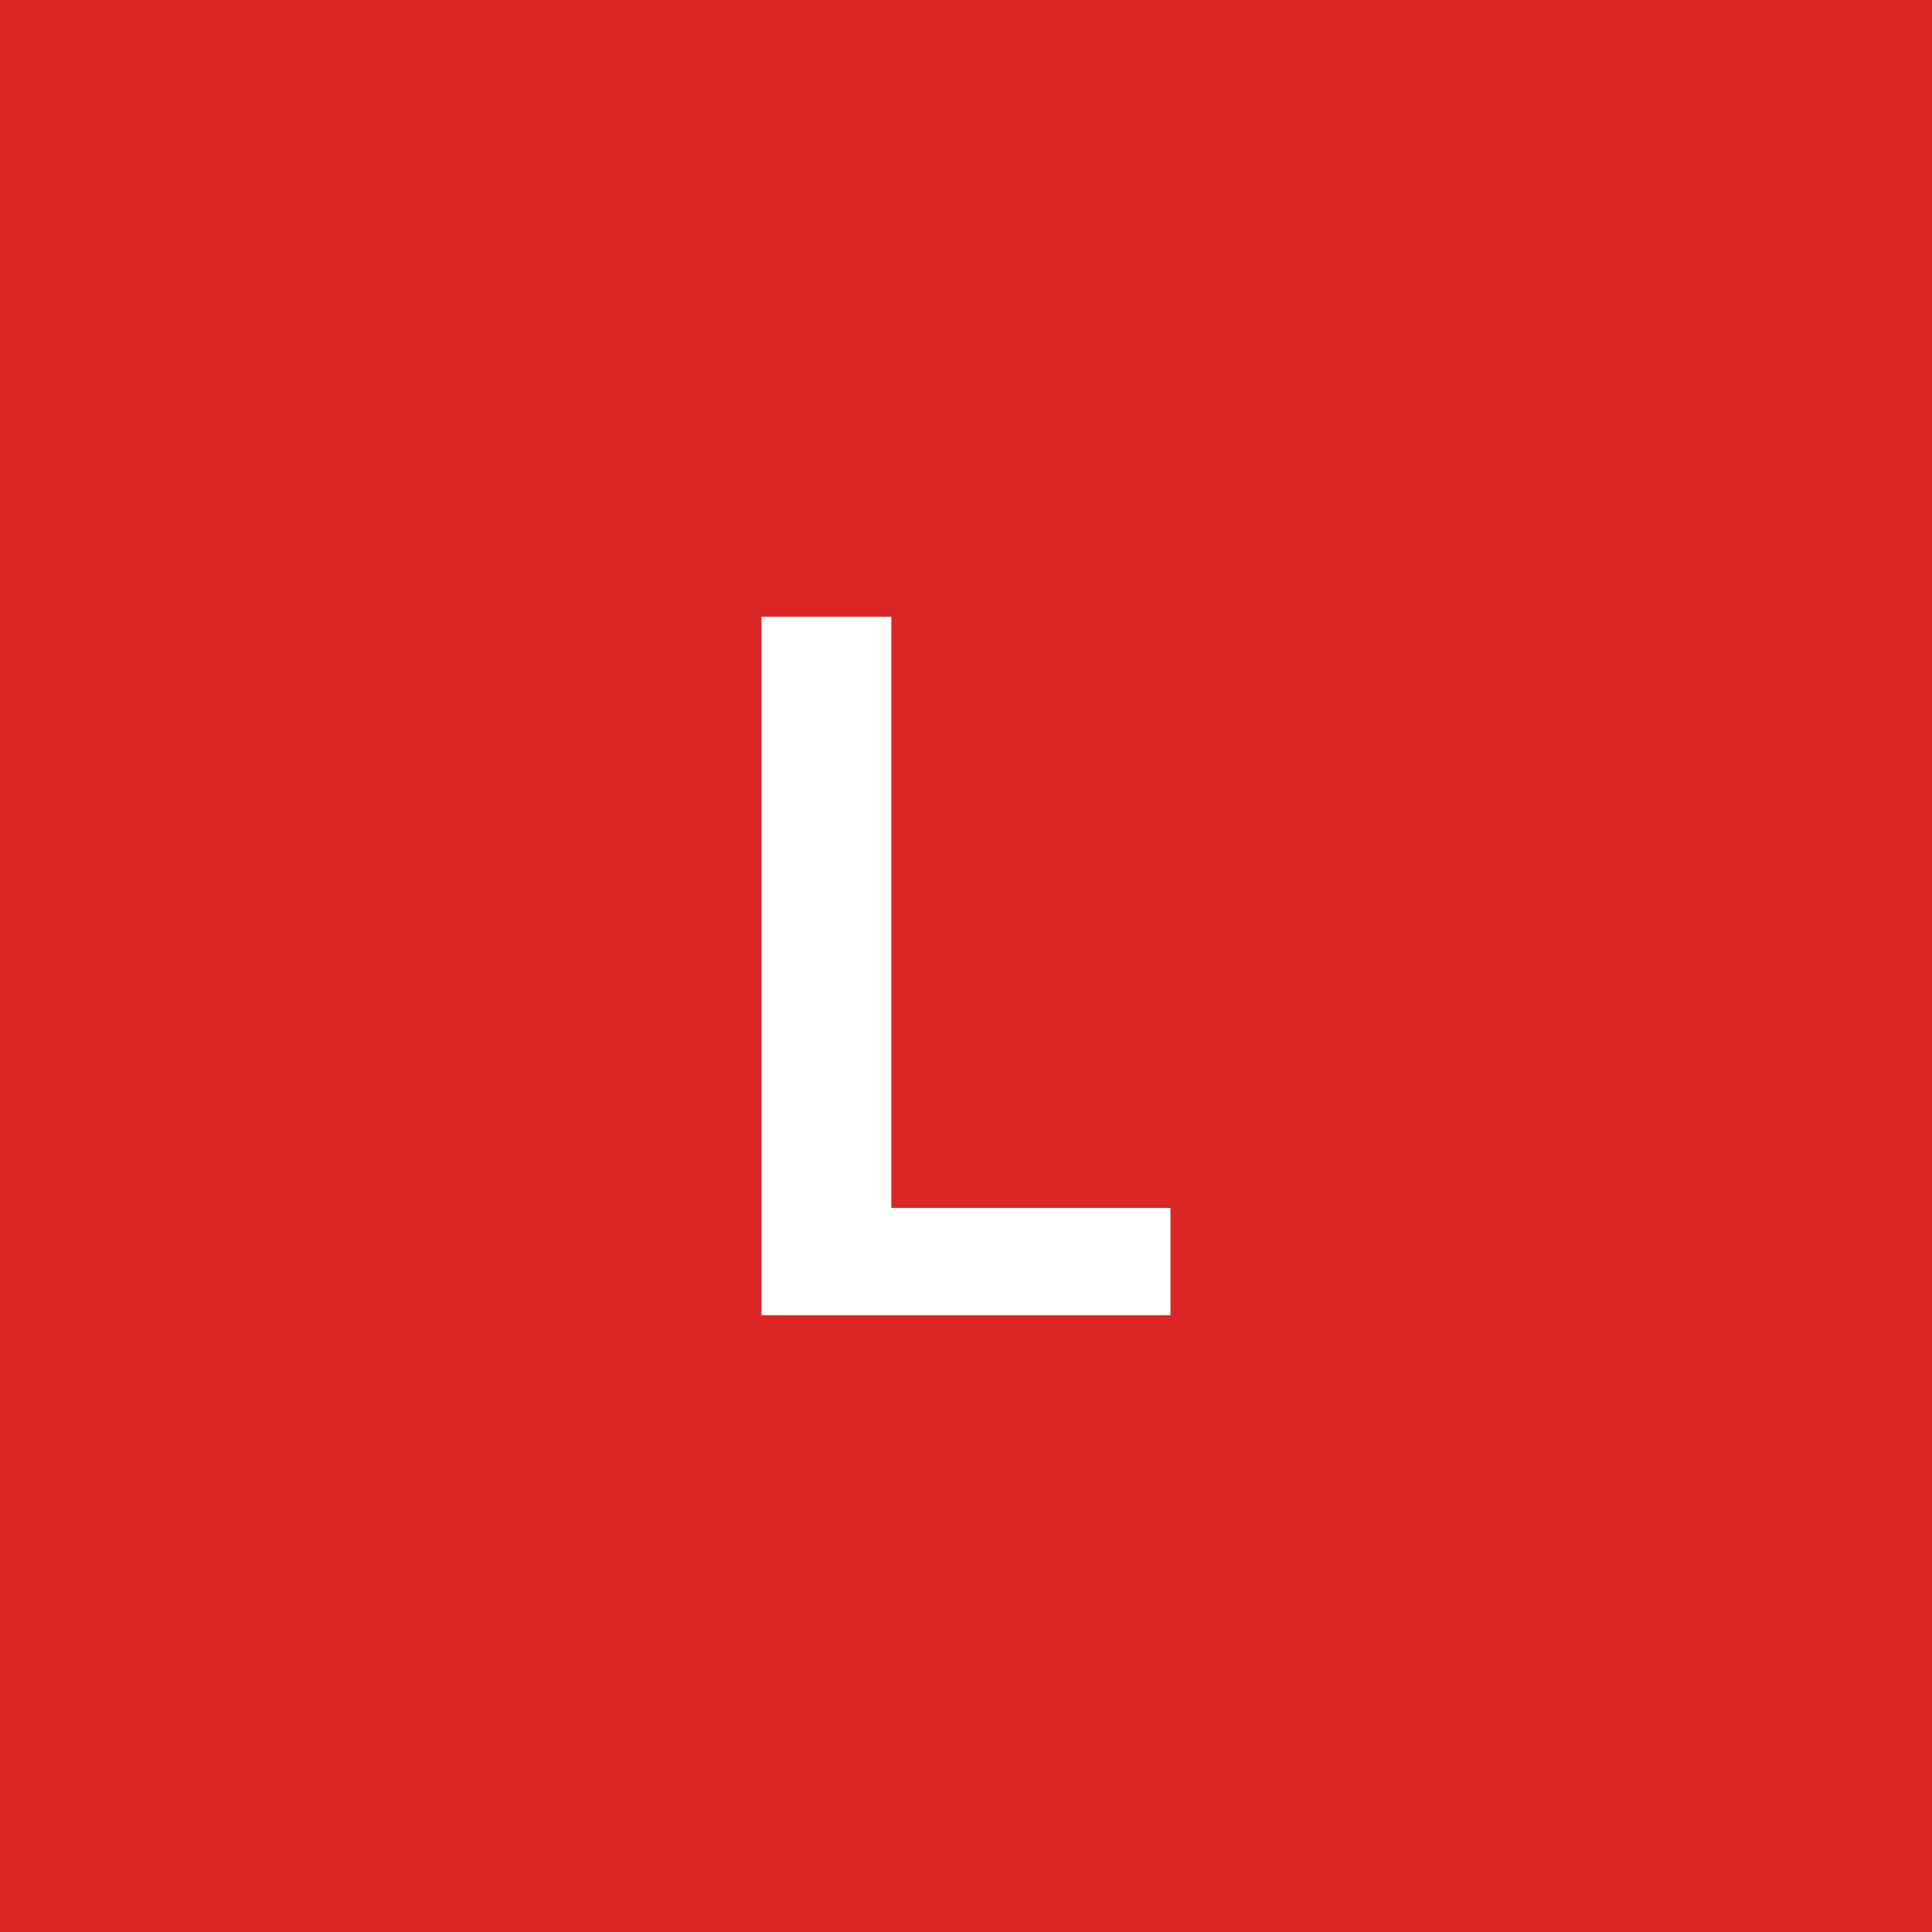
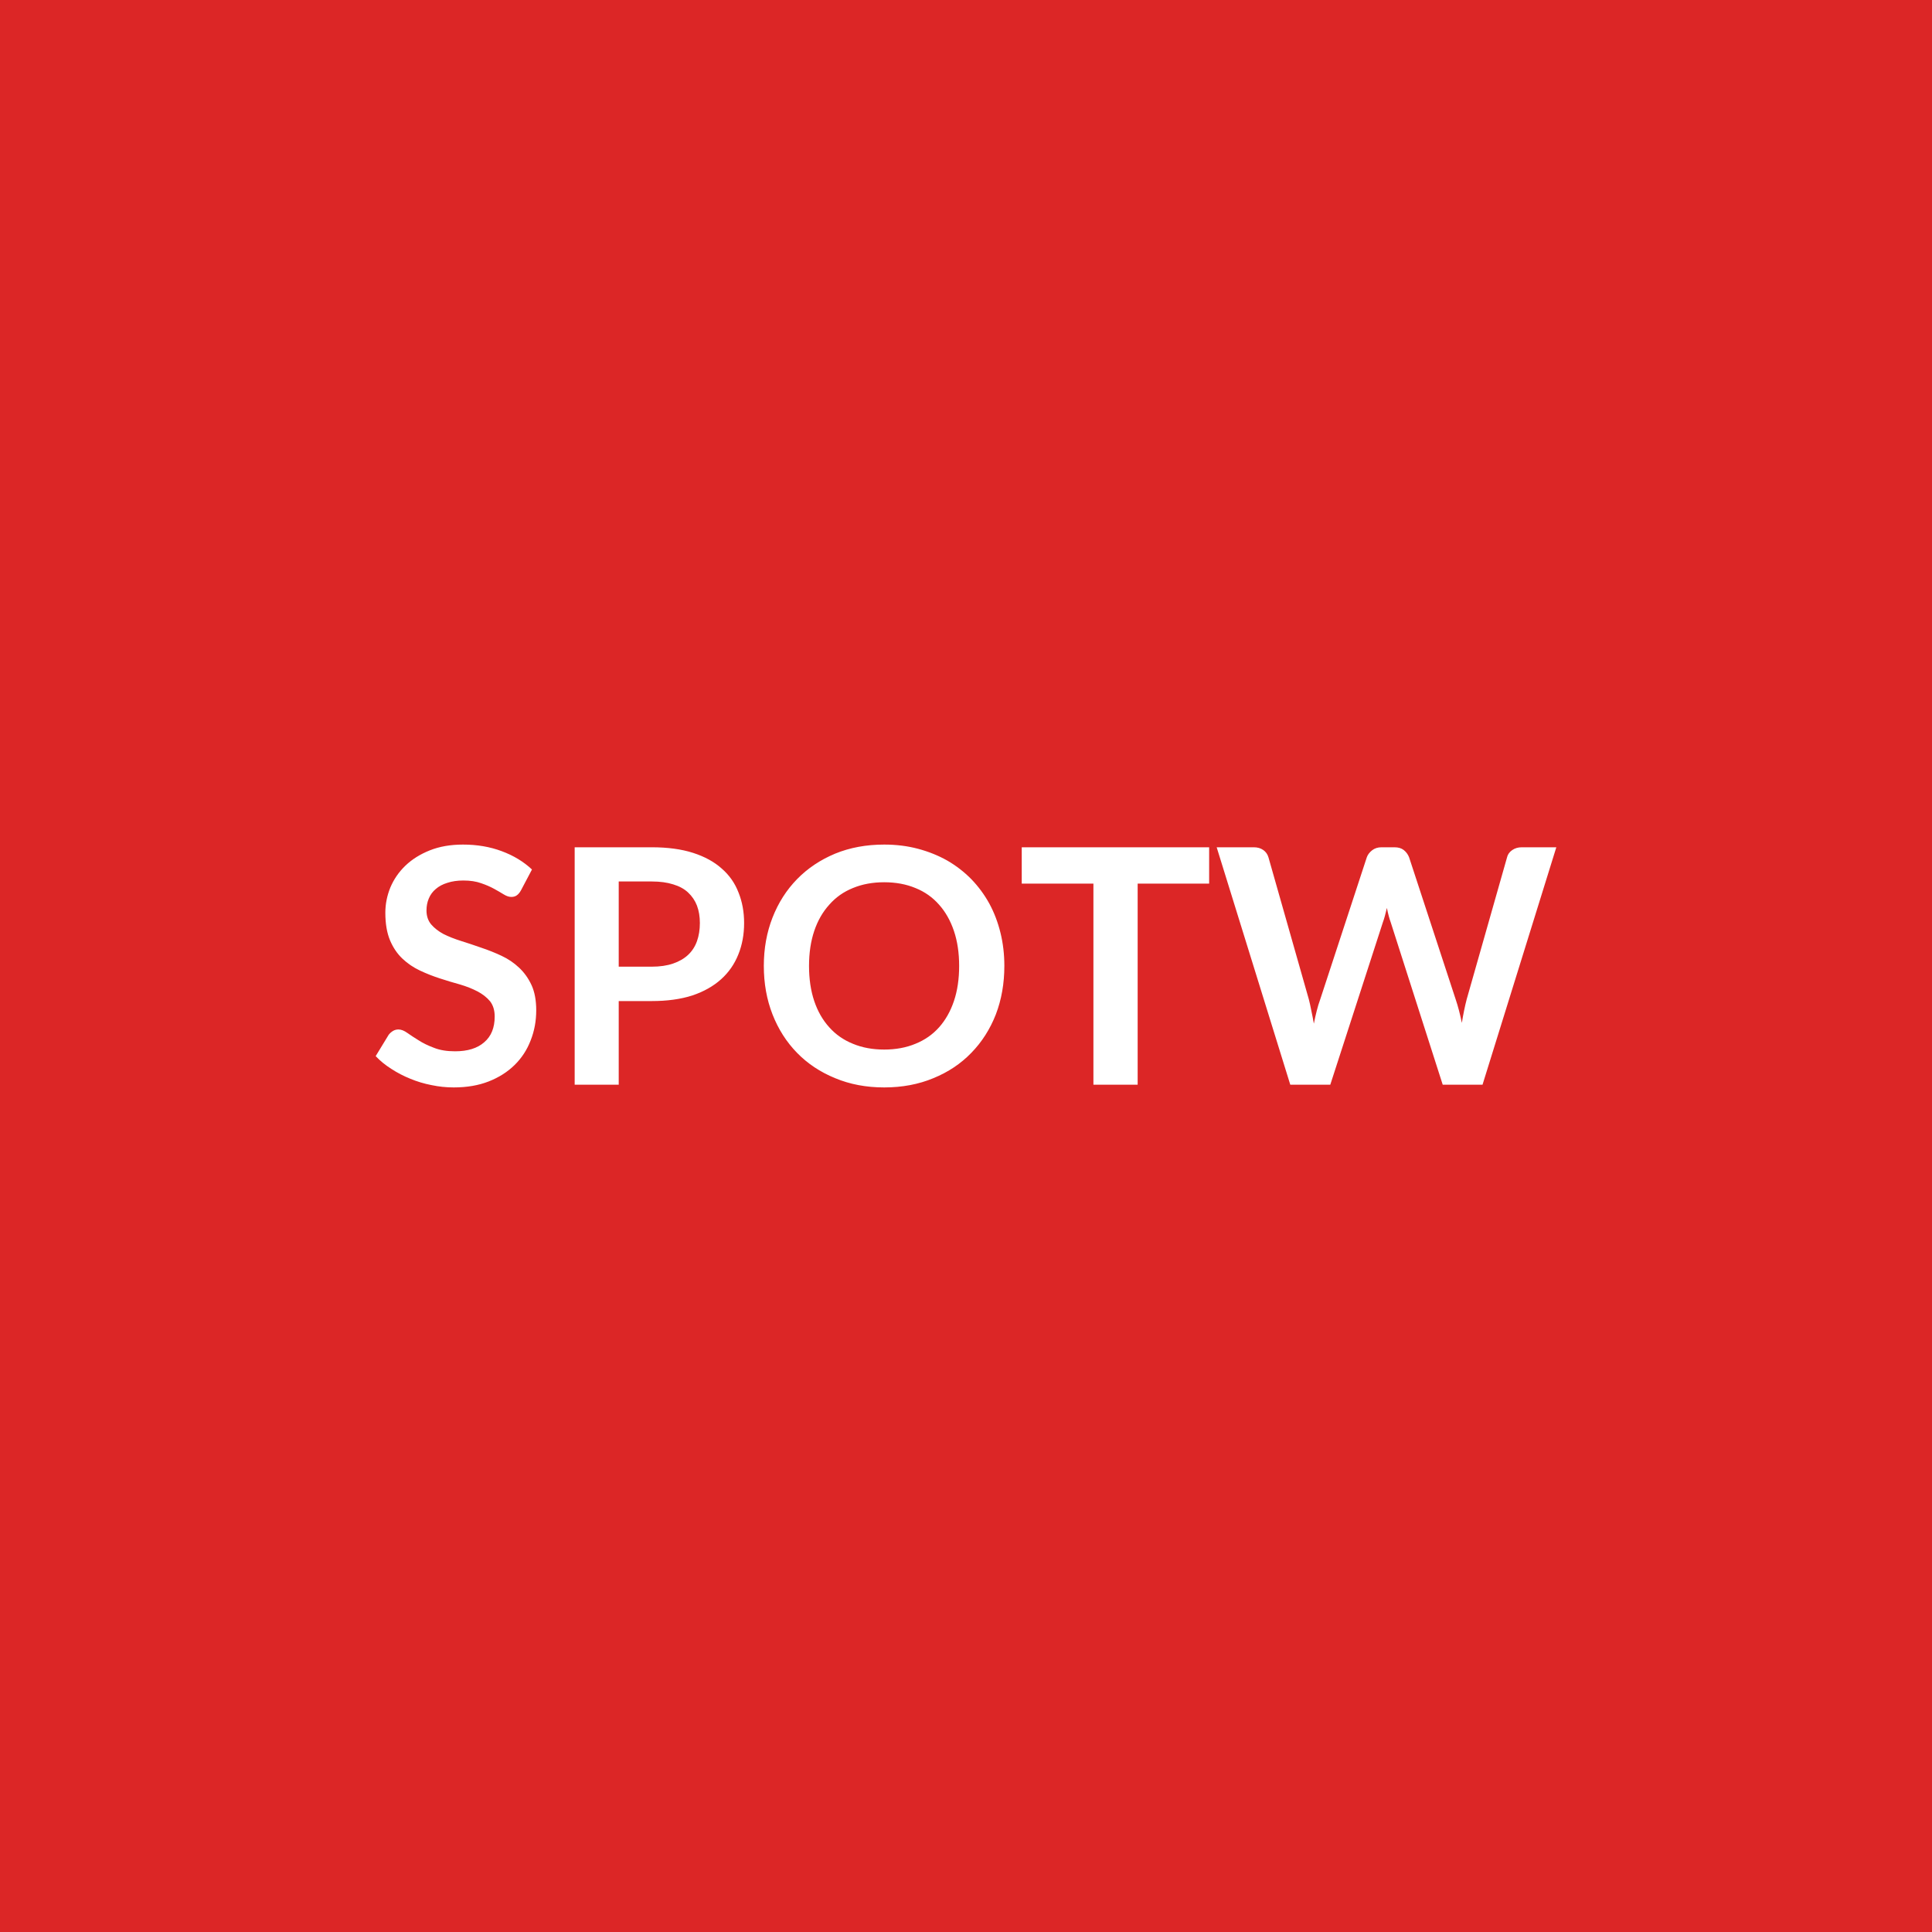
<svg xmlns="http://www.w3.org/2000/svg" width="100" height="100" viewBox="0 0 100 100">
  <rect width="100%" height="100%" fill="#dc2626" />
-   <path fill="#ffffff" d="M46.135 62.525h14.45v5.55h-21.17v-36.15h6.72z" />
+   <path fill="#ffffff" d="m27.535 45.005-.57 1.08q-.1.18-.22.26-.11.08-.28.08-.18 0-.39-.13t-.5-.29-.67-.29q-.39-.14-.92-.14-.47 0-.83.12-.36.11-.6.32-.24.2-.36.49-.12.28-.12.62 0 .43.24.72.25.29.64.5.4.2.91.36t1.05.35q.54.18 1.05.42t.9.61q.4.37.65.91.24.53.24 1.3 0 .83-.29 1.56-.28.73-.83 1.27t-1.34.85-1.81.31q-.58 0-1.15-.12-.57-.11-1.1-.33-.52-.21-.98-.51-.46-.29-.81-.66l.67-1.1q.08-.11.22-.2.13-.08.29-.08.21 0 .46.18.24.17.58.38.34.22.8.39.45.18 1.09.18.98 0 1.51-.47.54-.46.54-1.33 0-.48-.24-.79-.25-.3-.65-.51t-.91-.36q-.51-.14-1.03-.31-.53-.17-1.04-.41t-.91-.62-.64-.95q-.24-.58-.24-1.42 0-.67.26-1.31.27-.64.78-1.13t1.26-.79 1.72-.3q1.09 0 2 .34.92.34 1.57.95m4.49 5.03h1.71q.63 0 1.1-.16t.78-.45.46-.71.15-.94q0-.5-.15-.9-.15-.39-.46-.68-.3-.28-.77-.42-.47-.15-1.11-.15h-1.71zm-2.28-6.18h3.99q1.24 0 2.14.29t1.48.81q.59.51.87 1.24.29.72.29 1.58 0 .89-.3 1.63-.3.75-.89 1.28-.6.54-1.49.84-.9.29-2.1.29h-1.71v4.33h-2.28zm22.24 6.14q0 1.36-.44 2.51-.45 1.15-1.27 1.99-.81.84-1.96 1.31-1.15.48-2.55.48-1.39 0-2.54-.48-1.15-.47-1.97-1.31t-1.27-1.99-.45-2.51q0-1.35.45-2.5t1.27-1.99 1.97-1.32q1.15-.47 2.54-.47.94 0 1.76.22t1.51.61q.69.4 1.24.96.55.57.93 1.26.38.7.58 1.52.2.81.2 1.71m-2.34 0q0-1.01-.27-1.81t-.77-1.36q-.5-.57-1.22-.86-.72-.3-1.62-.3t-1.62.3q-.72.29-1.22.86-.51.56-.78 1.36t-.27 1.81q0 1.02.27 1.82t.78 1.36q.5.56 1.22.85.72.3 1.62.3t1.62-.3q.72-.29 1.22-.85t.77-1.36.27-1.82m12.94-6.14v1.88h-3.7v10.41h-2.29v-10.41h-3.71v-1.88zm16.18 0h1.79l-3.82 12.29h-2.06l-2.69-8.4q-.11-.3-.2-.75-.05.22-.1.4-.05.19-.11.35l-2.72 8.4h-2.07l-3.81-12.29h1.92q.29 0 .49.14t.27.38l2.09 7.35q.07.27.13.59.07.32.13.67.07-.36.15-.67.08-.32.18-.59l2.41-7.35q.07-.2.27-.36t.49-.16h.67q.3 0 .48.14.19.15.28.38l2.41 7.35q.18.53.32 1.22.11-.68.25-1.22l2.09-7.35q.05-.22.26-.37t.5-.15" />
</svg>
